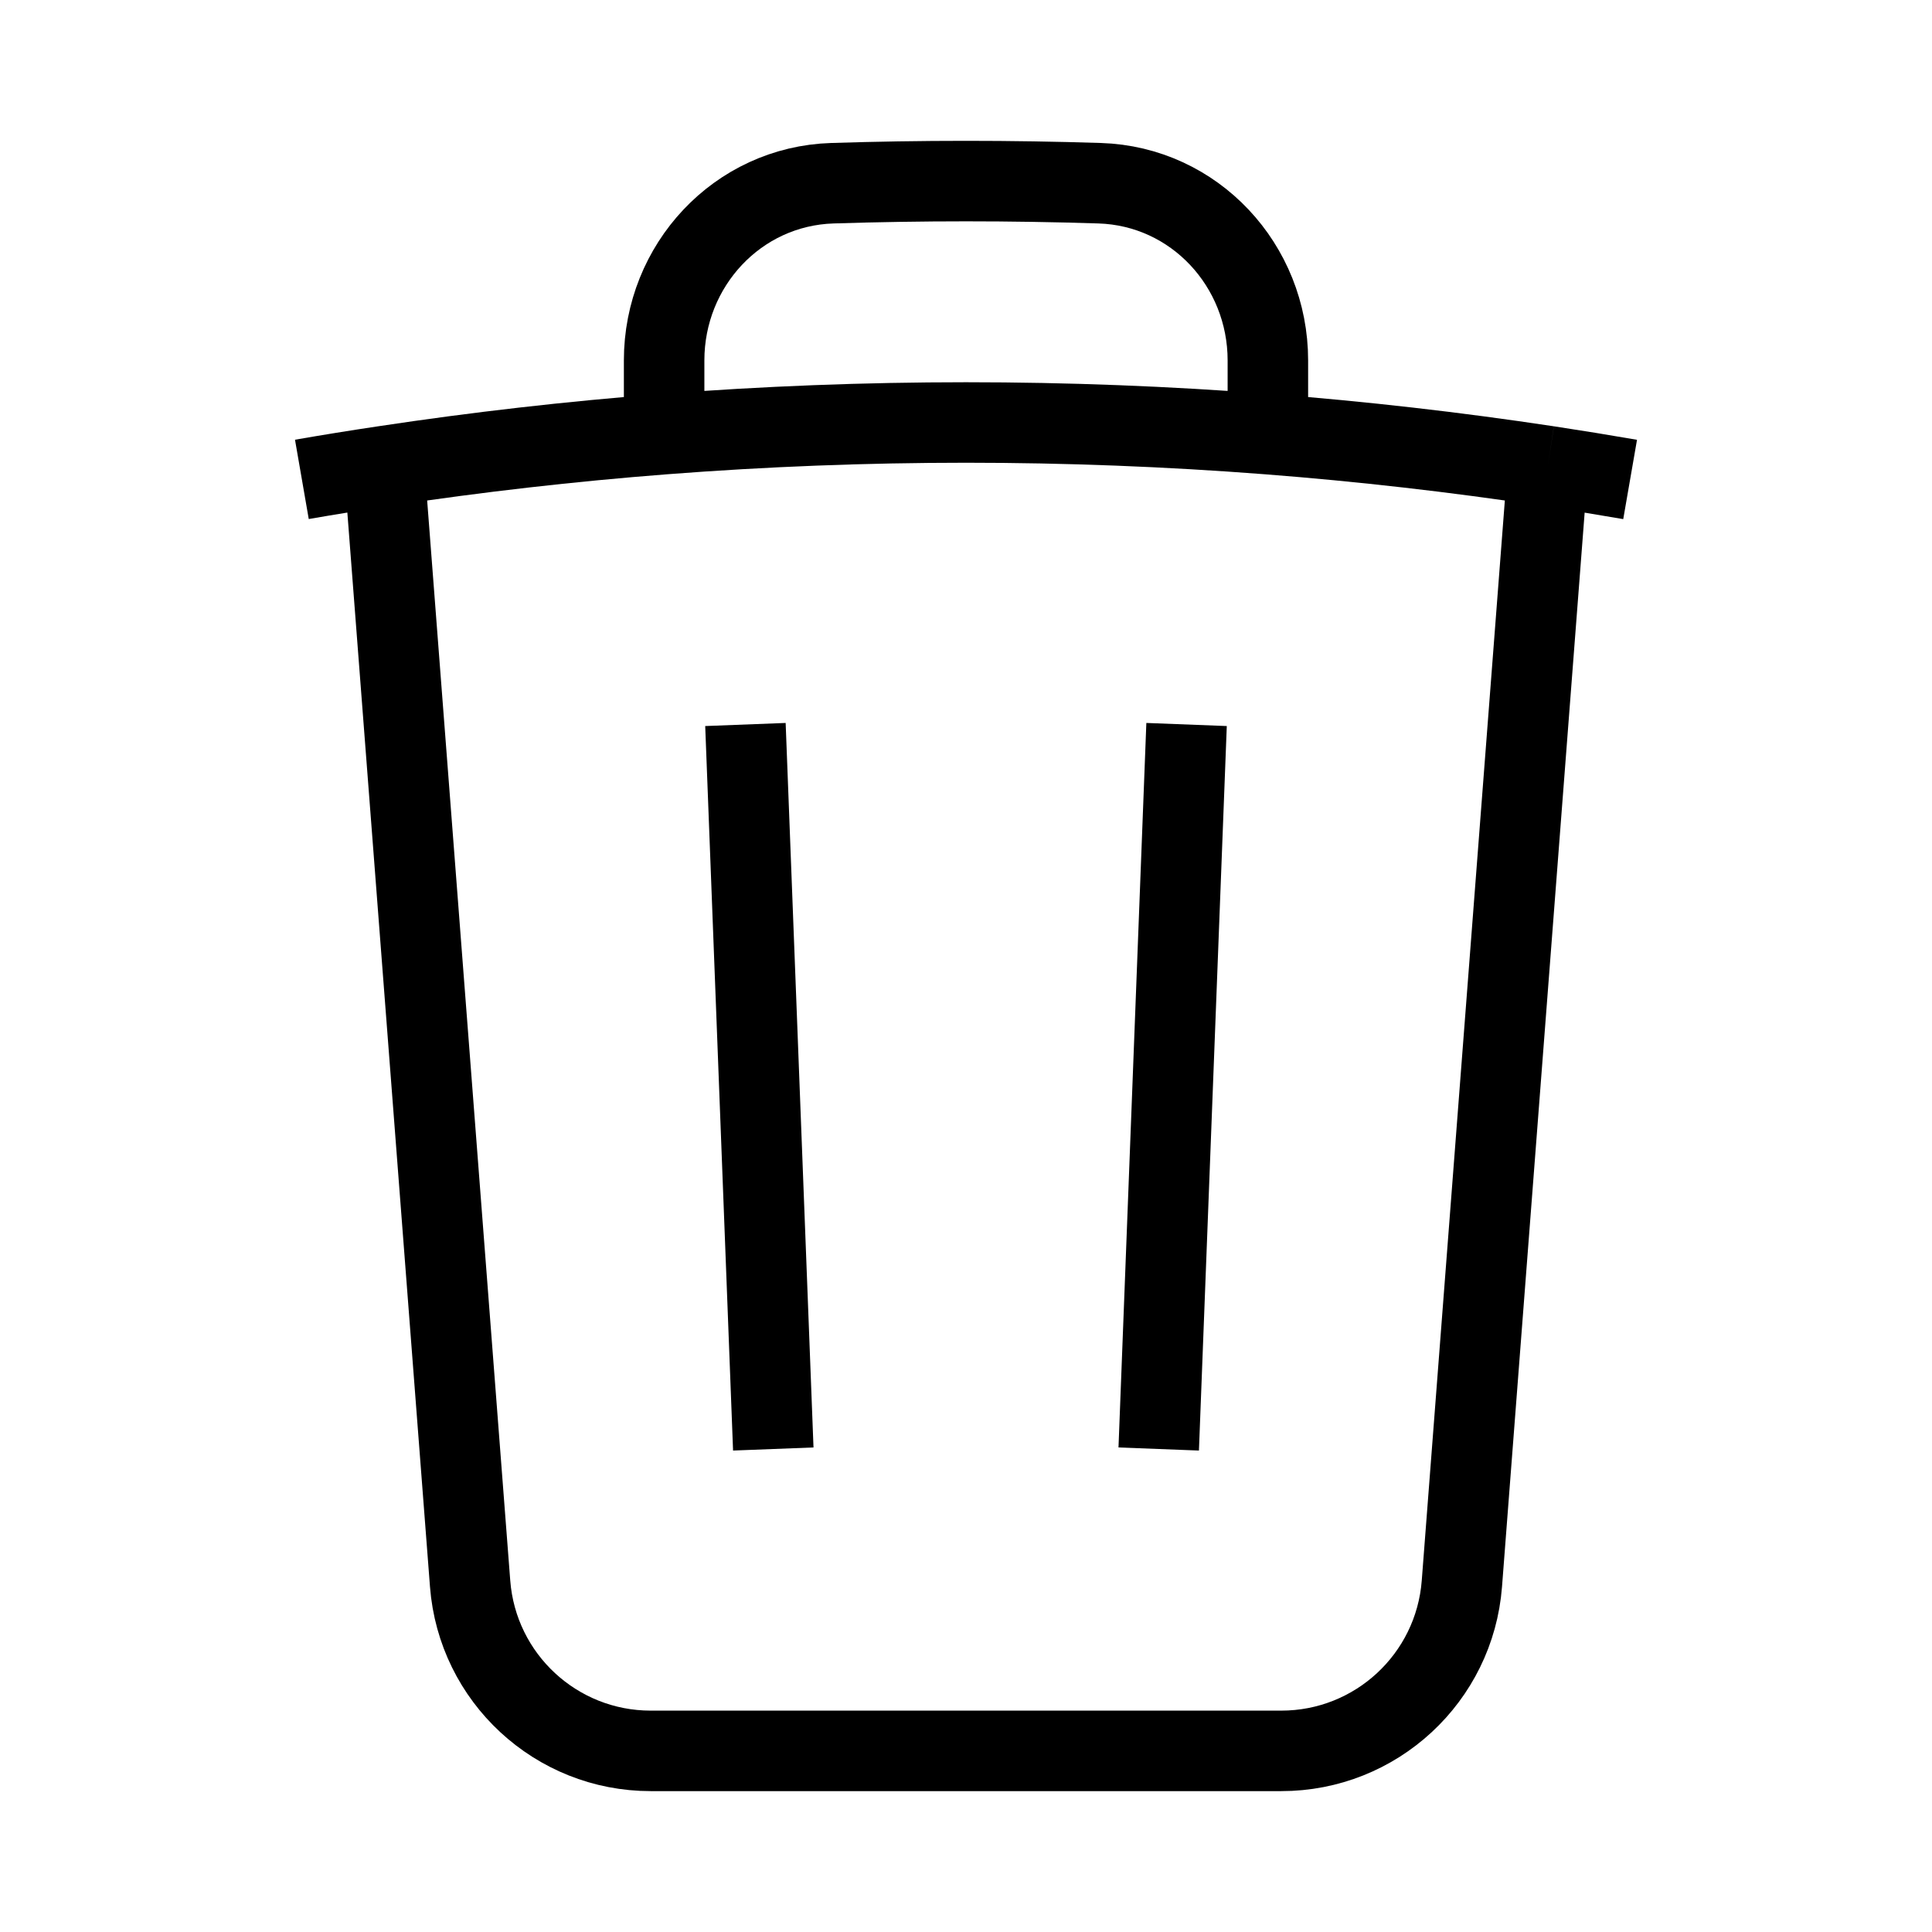
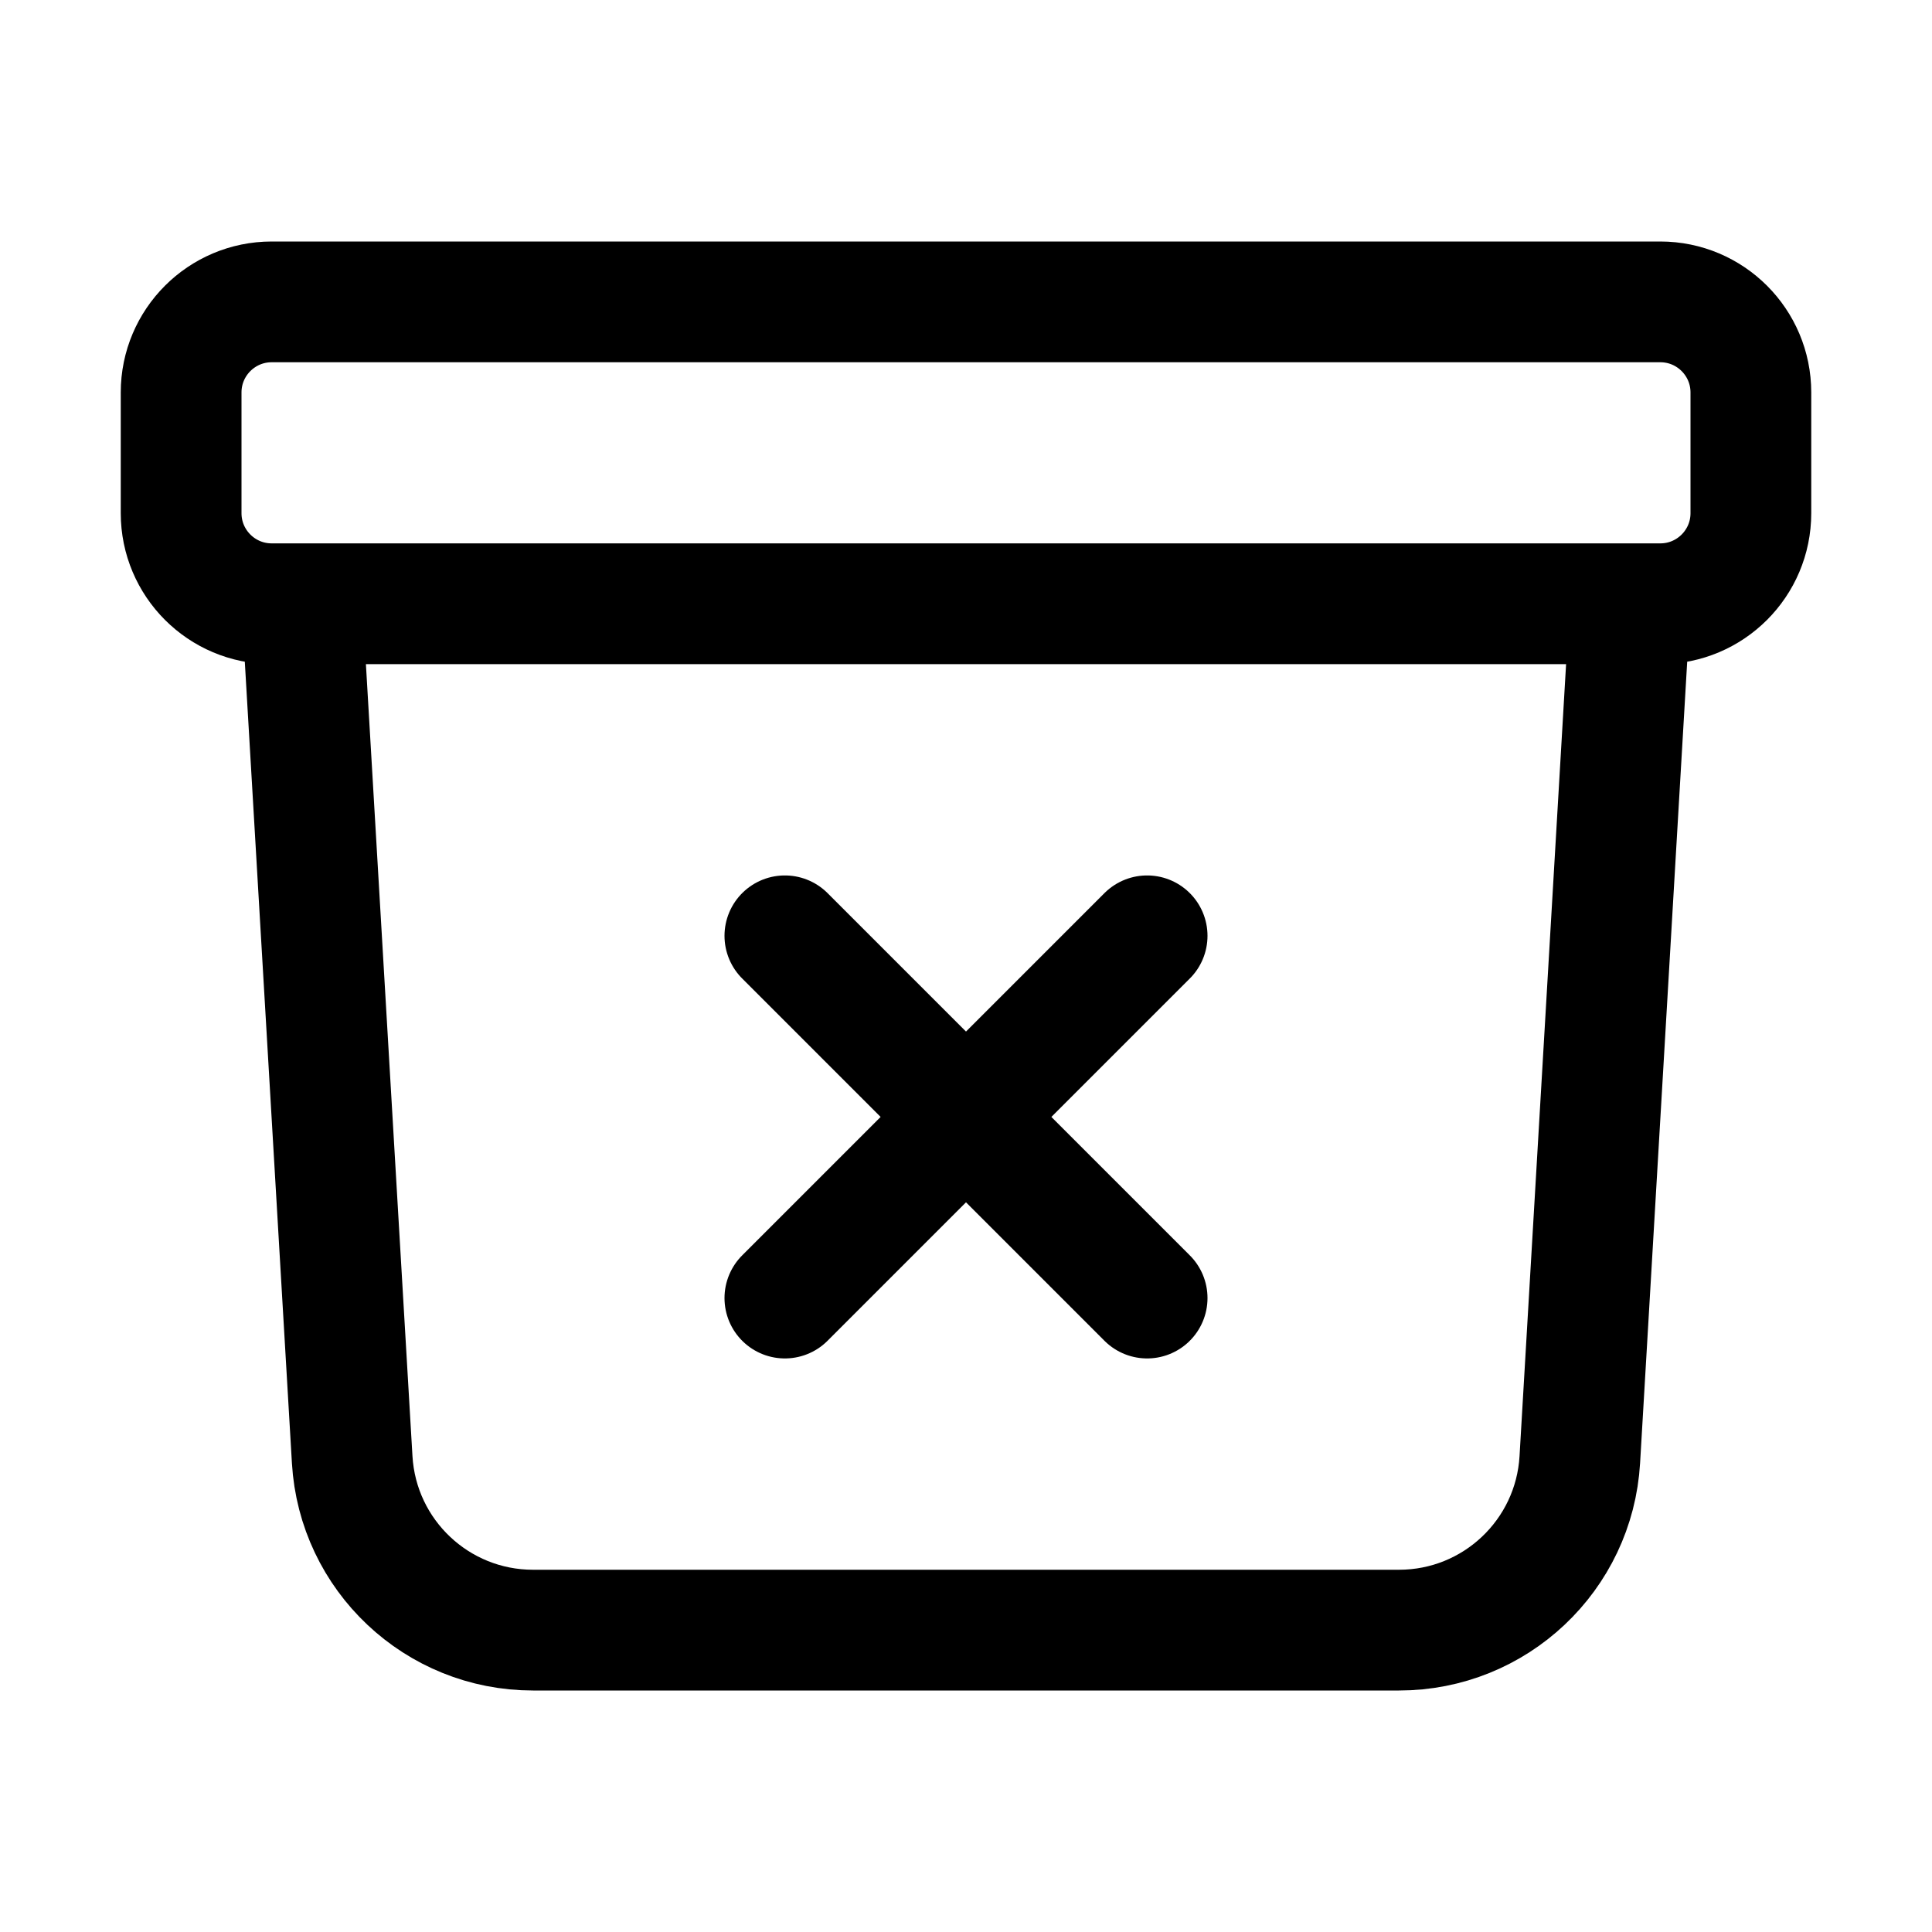
- <svg xmlns="http://www.w3.org/2000/svg" fill="none" viewBox="0 0 24 24" strokeWidth="1.5" stroke="currentColor" className="w-6 h-6">
-   <path strokeLinecap="round" strokeLinejoin="round" d="M14.74 9l-.346 9m-4.788 0L9.26 9m9.968-3.21c.342.052.682.107 1.022.166m-1.022-.165L18.16 19.673a2.25 2.25 0 01-2.244 2.077H8.084a2.25 2.25 0 01-2.244-2.077L4.772 5.79m14.456 0a48.108 48.108 0 00-3.478-.397m-12 .562c.34-.059.68-.114 1.022-.165m0 0a48.11 48.11 0 013.478-.397m7.5 0v-.916c0-1.18-.91-2.164-2.09-2.201a51.964 51.964 0 00-3.32 0c-1.18.037-2.09 1.022-2.09 2.201v.916m7.5 0a48.667 48.667 0 00-7.5 0" />
+ <svg xmlns="http://www.w3.org/2000/svg" fill="none" viewBox="0 0 24 24" stroke-width="1.5" stroke="currentColor" data-slot="icon" class="w-6 h-6">
+   <path stroke-linecap="round" stroke-linejoin="round" d="m20.25 7.5-.625 10.632a2.25 2.25 0 0 1-2.247 2.118H6.622a2.25 2.25 0 0 1-2.247-2.118L3.75 7.5m6 4.125 2.25 2.25m0 0 2.25 2.25M12 13.875l2.25-2.25M12 13.875l-2.25 2.25M3.375 7.5h17.25c.621 0 1.125-.504 1.125-1.125v-1.5c0-.621-.504-1.125-1.125-1.125H3.375c-.621 0-1.125.504-1.125 1.125v1.5c0 .621.504 1.125 1.125 1.125Z" />
</svg>
